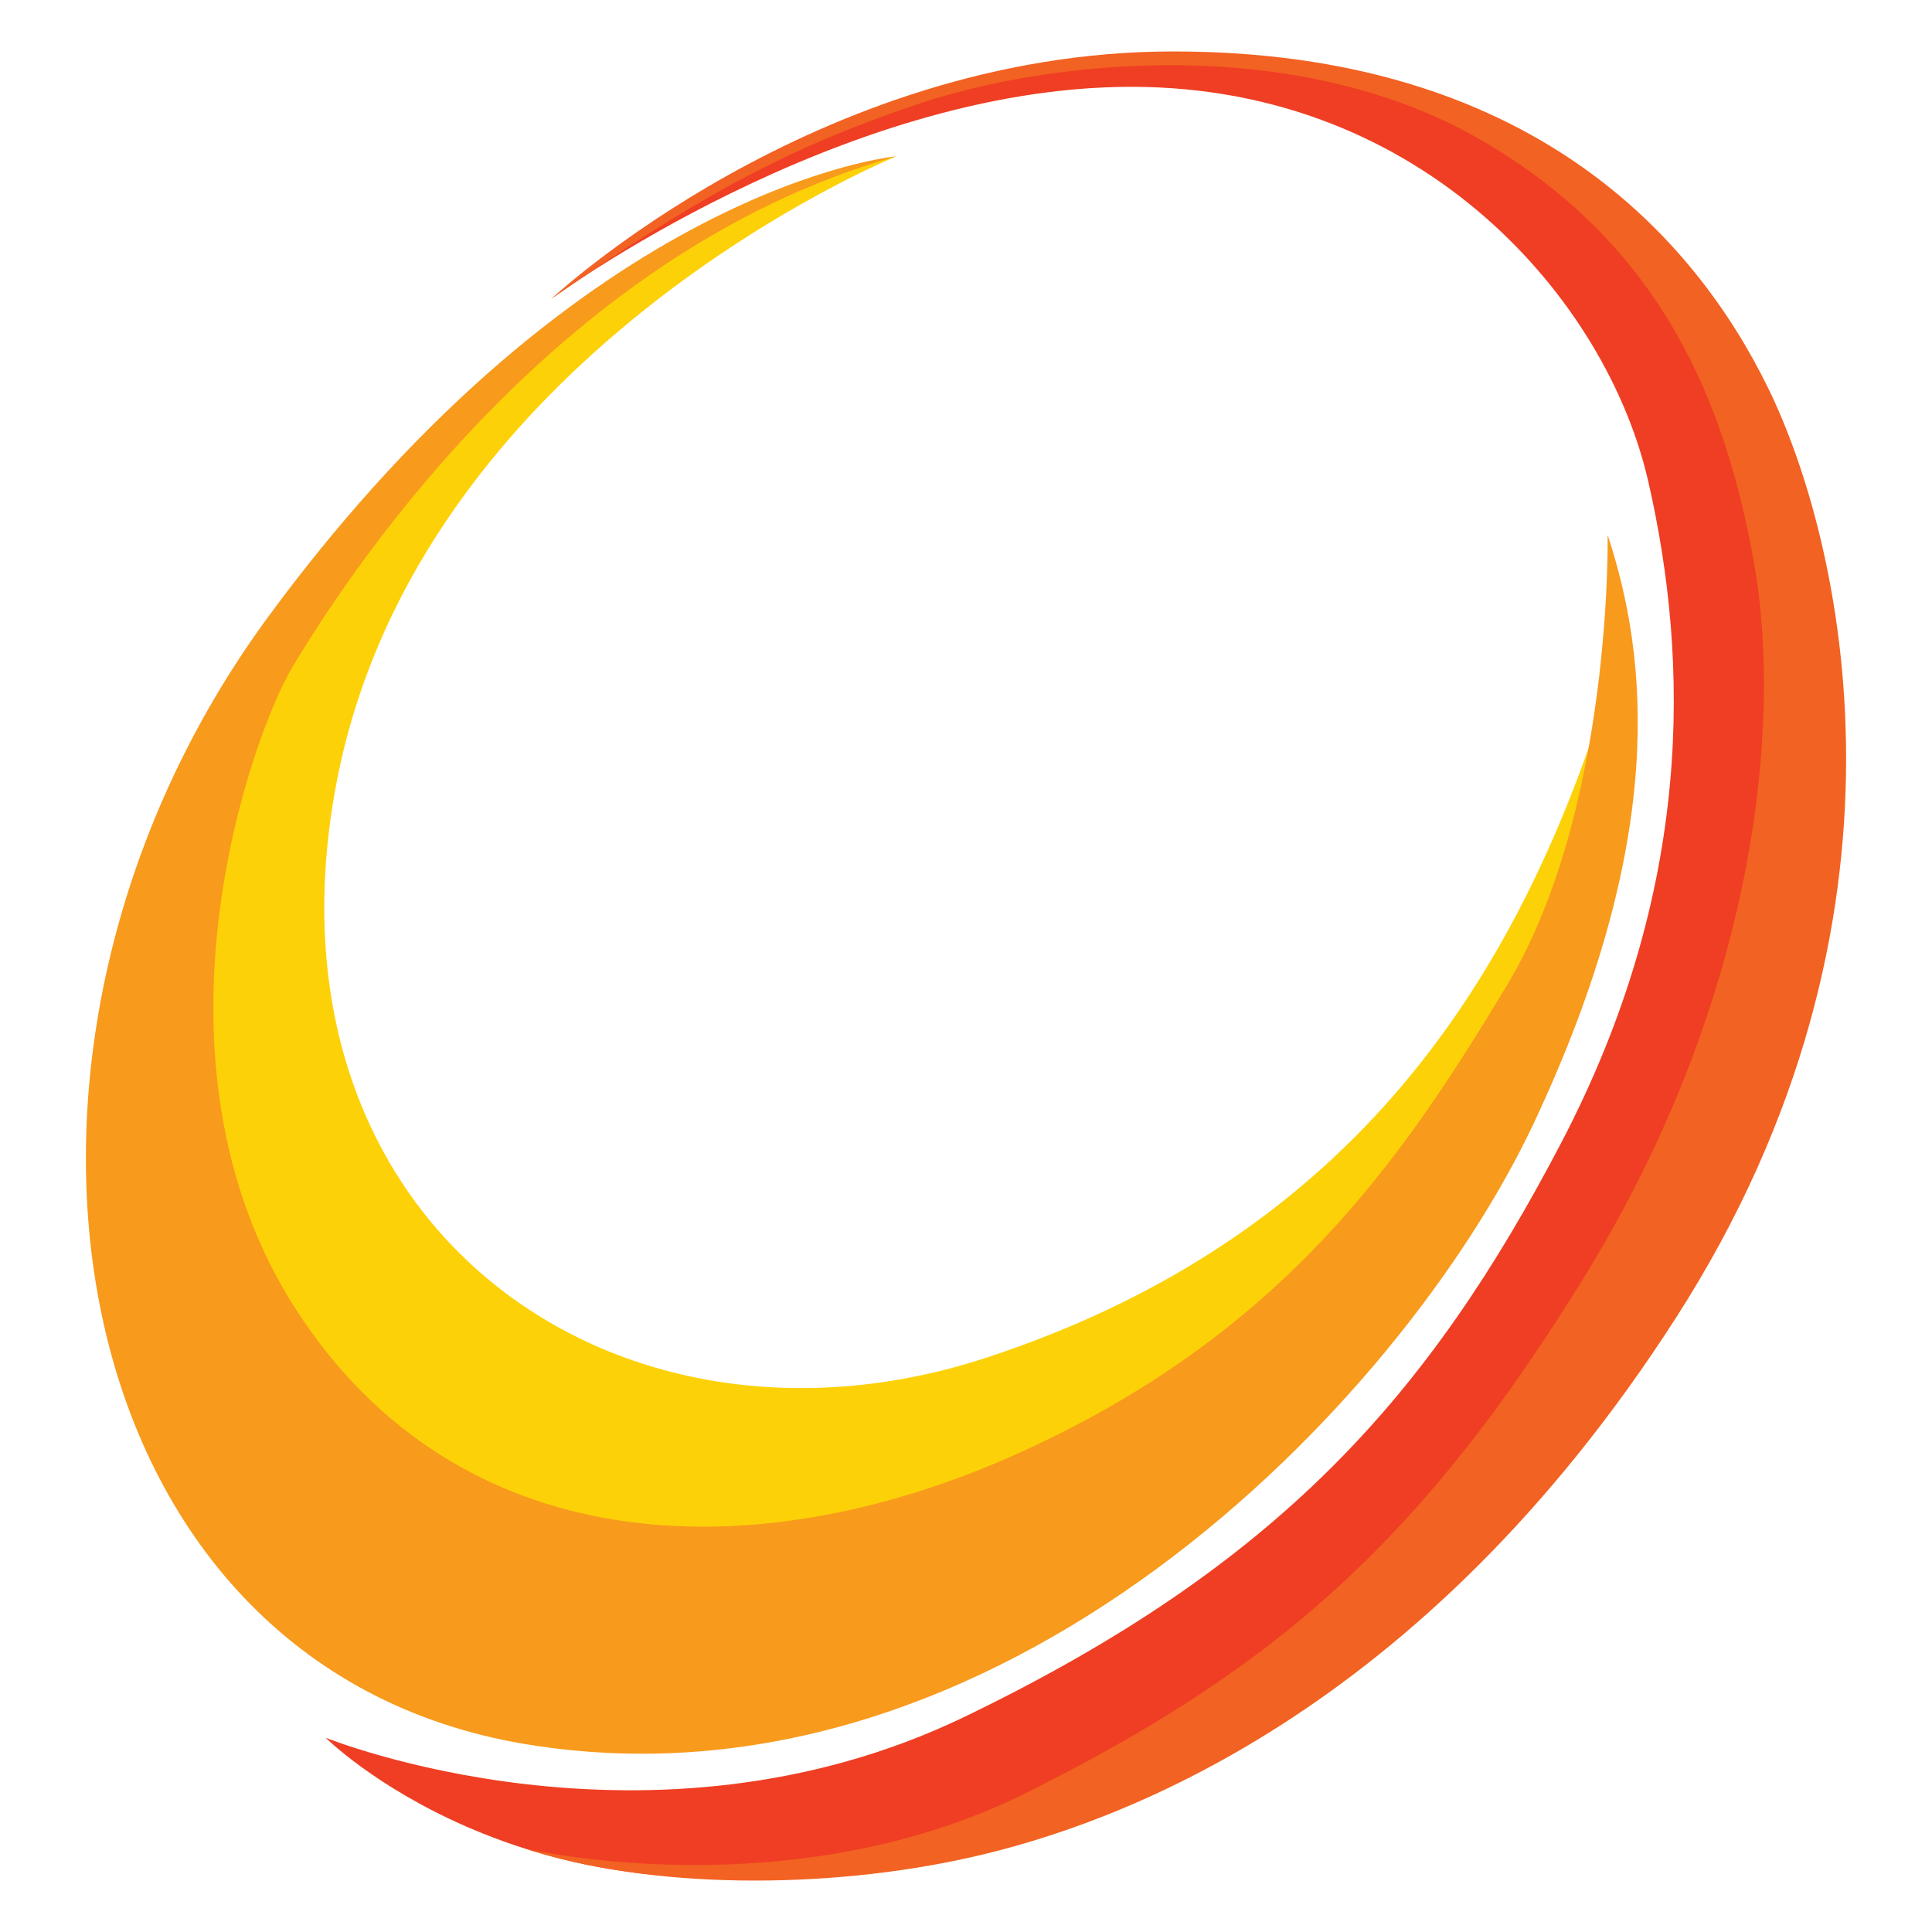
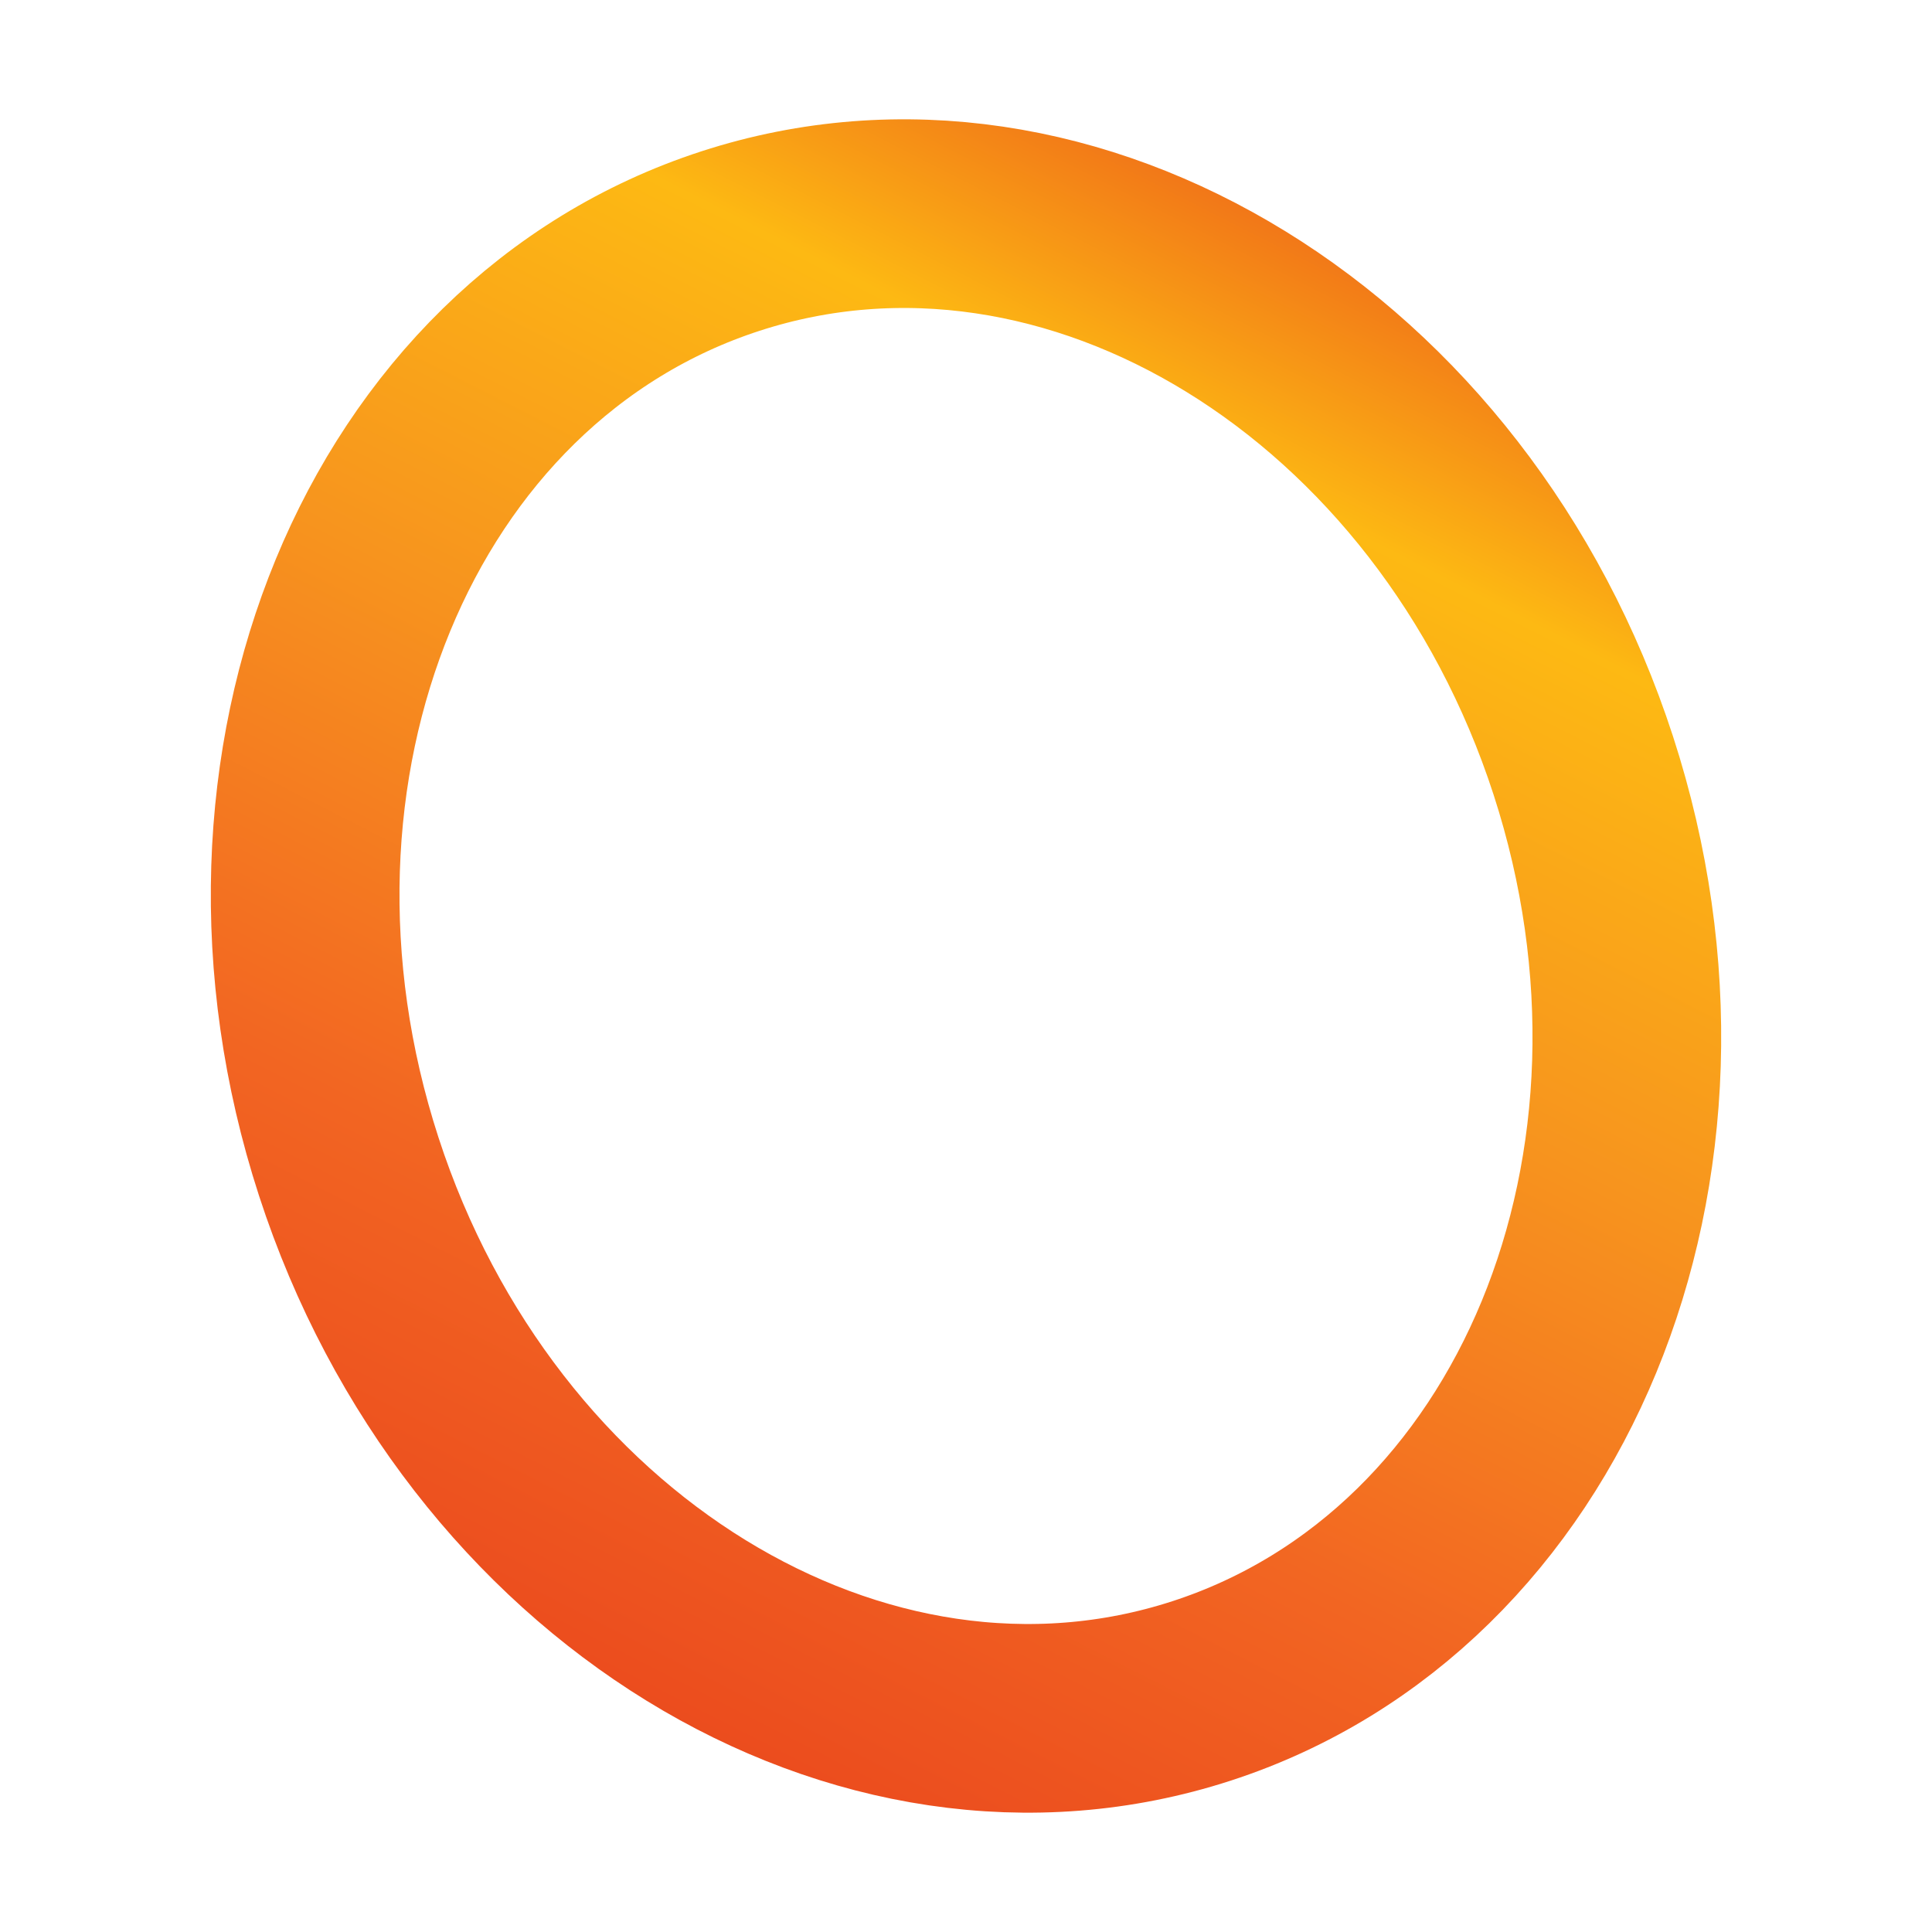
- <svg xmlns="http://www.w3.org/2000/svg" version="1.1" id="Sunshine_Logo" x="0px" y="0px" width="256px" height="256px" viewBox="0 0 256 256" style="enable-background:new 0 0 256 256;" xml:space="preserve">
-   <style type="text/css">
- 	.st0{fill:#FDD107;}
- 	.st1{fill:#F89A1C;}
- 	.st2{fill:#EF3E23;}
- 	.st3{fill:#F26222;}
- </style>
-   <path class="st0" d="M118.769,20.712c0,0-63.833,26-74.333,83.833s37.167,91.5,86.333,75.333  s70.333-51,81.833-87c0,0-9.333,100.5-96.167,115.5s-118.167-50-82.167-119.833  C44.269,67.045,80.519,29.629,118.769,20.712z" />
-   <path class="st1" d="M118.769,20.712c0,0-41.125,3.667-83.25,61.042s-28.125,139.125,34.25,149.375  s115.875-44.875,133.5-82.375s15.167-61.458,9.75-77.875c0,0,0.667,36.417-13.333,59.667  s-29.75,46.333-65.083,62.167s-74.167,13.75-95.417-19.25s-5.917-76.083-0.292-85.333  S72.394,33.795,118.769,20.712z" />
-   <path class="st2" d="M73.019,39.629c0,0,38.125-28.125,76.875-28.125s63,28.25,68.5,52.25s6,54.125-11.5,87.625  s-37.375,56-79.125,76.125s-84.625,2.75-84.625,2.75s25.977,25.875,71.051,16.5  c45.074-9.375,82.241-40.875,98.407-69.5s28.792-57.375,27.667-92.25s-23.75-54.5-31.25-60.25  s-23.188-17.812-58.188-16.562S86.456,29.816,73.019,39.629z" />
-   <path class="st3" d="M73.019,39.629c0,0,35-32.812,82.437-32.812s69.188,24.812,78.875,44.688  s21.812,70-12.188,123s-74.625,67.375-93.625,71.625s-42.431,4.269-59.111-1.23  c0,0,35.195,8.397,66.778-7.437s51.667-32.167,74.083-68.833  s25.917-72.75,22.167-93.917s-12.167-42.417-36.5-56.333s-56.729-10.531-74.479-4.531  S91.988,26.41,73.019,39.629z" />
+ <svg xmlns="http://www.w3.org/2000/svg" version="1.1" x="0px" y="0px" width="256px" height="256px" viewBox="0 0 256 256" xml:space="preserve">
+   <defs>
+     <linearGradient id="catlRing" gradientUnits="userSpaceOnUse" x1="34" y1="222" x2="222" y2="34">
+       <stop offset="0" stop-color="#E8401C" />
+       <stop offset="0.30" stop-color="#F26522" />
+       <stop offset="0.55" stop-color="#F7941E" />
+       <stop offset="0.78" stop-color="#FDB913" />
+       <stop offset="1" stop-color="#E8401C" />
+     </linearGradient>
+   </defs>
+   <g transform="rotate(-18 128 128)">
+     <ellipse cx="128" cy="128" rx="86" ry="101" fill="none" stroke="url(#catlRing)" stroke-width="25" />
+   </g>
</svg>
